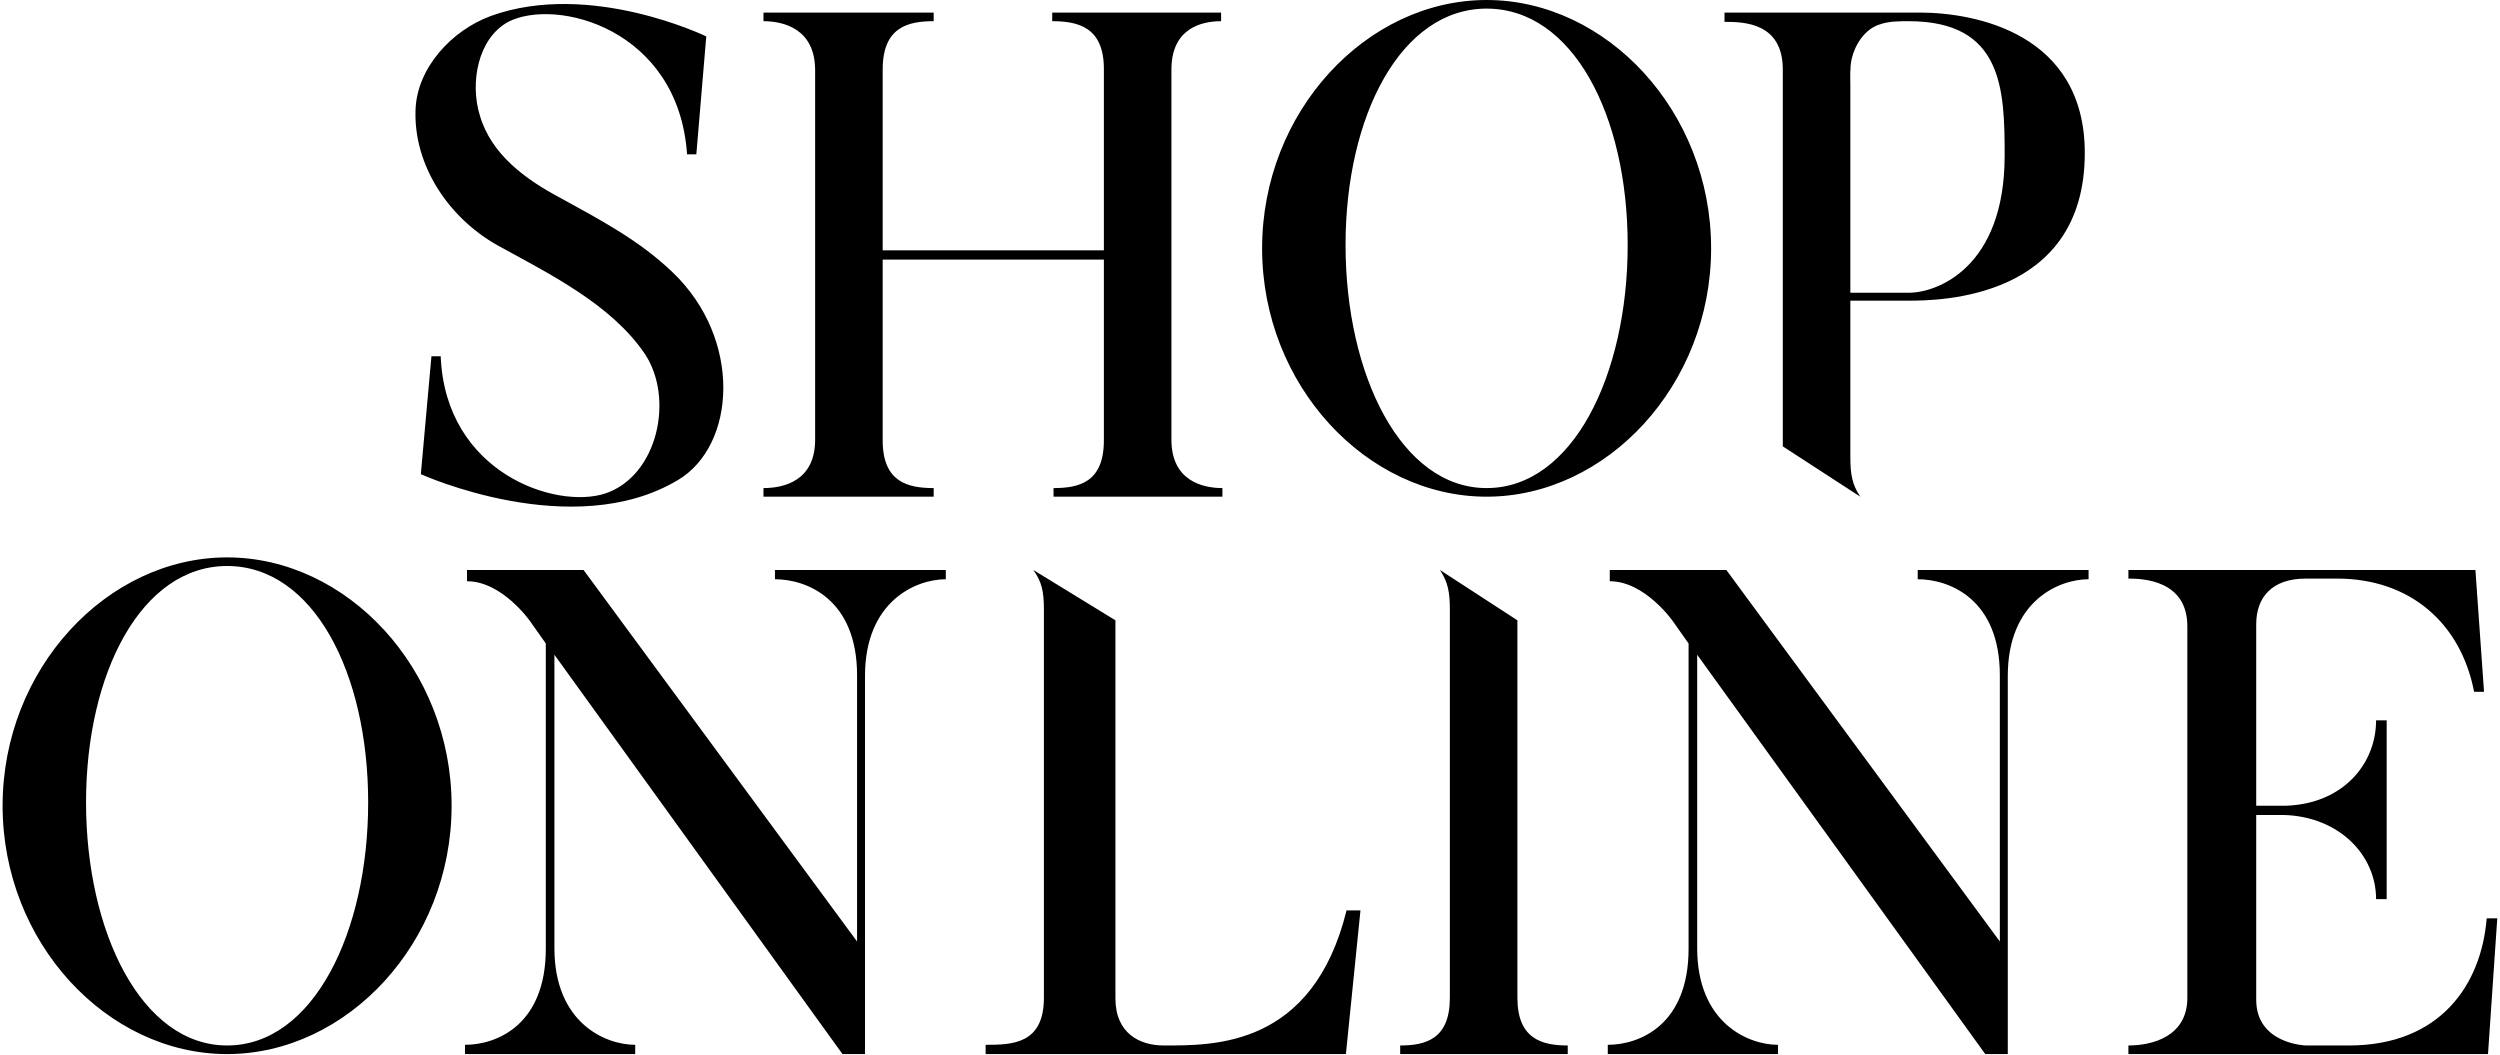
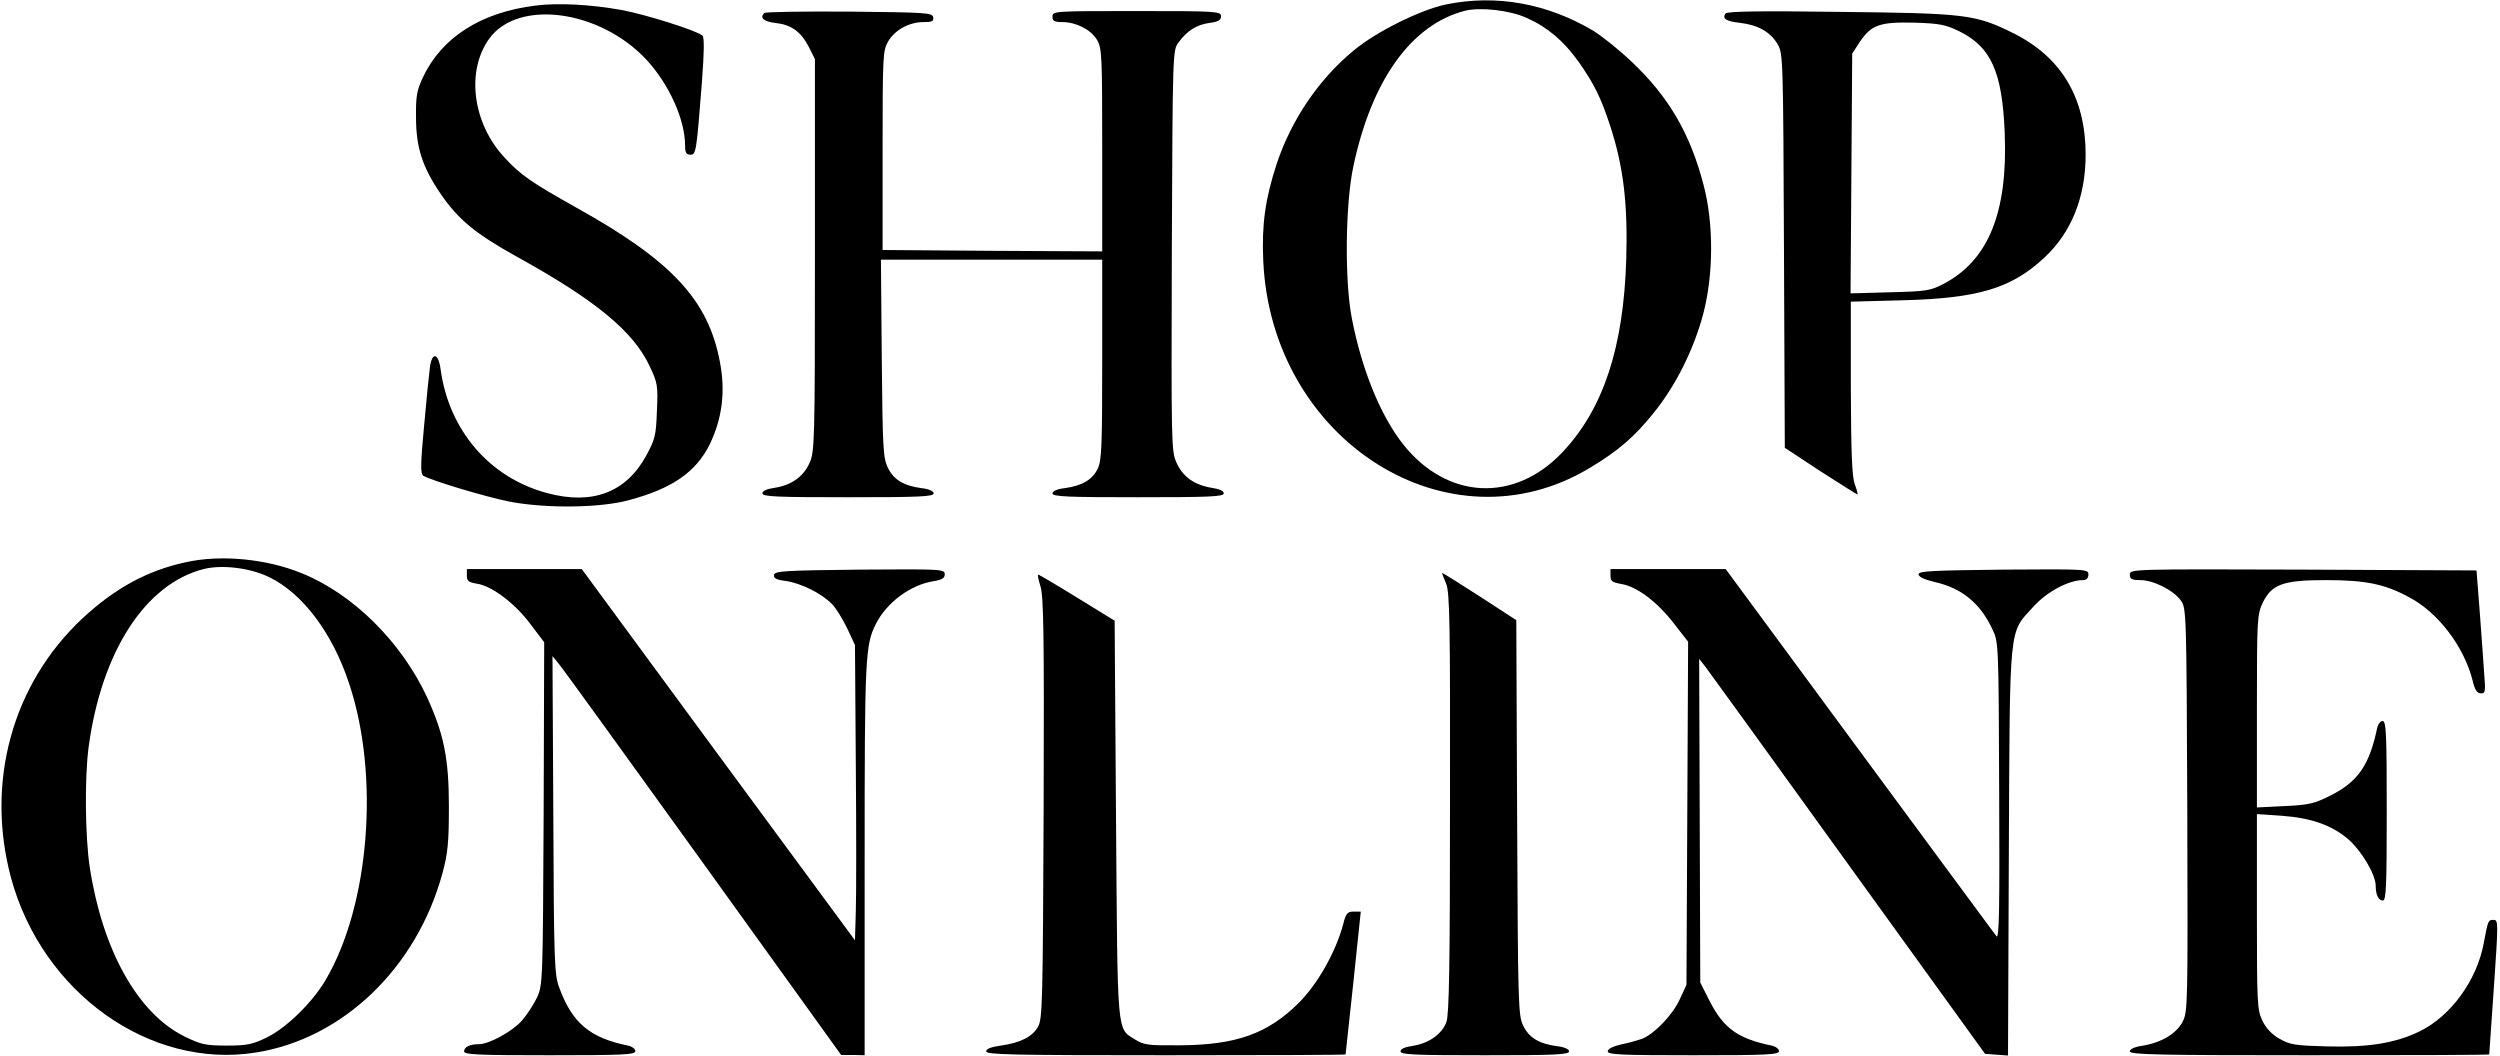
- <svg xmlns="http://www.w3.org/2000/svg" xmlns:xlink="http://www.w3.org/1999/xlink" width="906" height="382" viewBox="0 0 906 382" version="1.1">
-   <g id="Canvas" transform="translate(691 -109)">
-     <g id="SHOP ONLINE">
-       <use xlink:href="#path0_fill" transform="translate(-733 47)" />
-     </g>
+ <svg xmlns="http://www.w3.org/2000/svg" version="1.0" viewBox="0 0 905 382" preserveAspectRatio="xMidYMid meet">
+   <g transform="translate(0,382) scale(0.1,-0.1)" fill="#000000" stroke="none">
+     <path d="M5235 3804 c-92 -19 -254 -99 -335 -167 -126 -104 -225 -250 -278 -409 -42 -128 -55 -221 -49 -353 30 -652 674 -1058 1185 -747 100 60 160 112 228 197 81 100 146 231 180 360 37 141 38 326 1 465 -48 186 -127 321 -261 447 -45 43 -108 93 -139 112 -167 99 -351 132 -532 95z m292 -49 c76 -34 134 -84 187 -158 57 -81 81 -129 116 -236 47 -146 63 -279 57 -481 -10 -319 -83 -539 -229 -695 -174 -186 -419 -175 -579 27 -81 103 -149 268 -185 454 -27 135 -24 415 5 551 66 313 210 514 404 564 56 14 163 2 224 -26z" />
+     <path d="M1940 3800 c-198 -24 -341 -115 -409 -260 -22 -47 -26 -68 -25 -145 0 -109 23 -180 90 -278 64 -93 125 -143 278 -228 282 -156 418 -268 477 -393 30 -63 31 -72 27 -164 -3 -89 -7 -103 -39 -162 -73 -133 -195 -179 -358 -135 -208 55 -356 227 -386 448 -8 61 -32 64 -39 5 -3 -24 -13 -119 -21 -212 -13 -137 -13 -171 -3 -178 27 -17 227 -77 313 -94 131 -25 326 -23 430 5 158 42 245 102 295 204 44 92 57 190 36 297 -42 224 -174 366 -519 558 -162 91 -201 117 -260 181 -116 124 -141 313 -56 431 104 144 399 105 568 -75 82 -88 141 -217 141 -312 0 -25 4 -33 19 -33 21 0 22 9 42 263 8 107 9 161 2 168 -17 17 -206 77 -294 93 -111 20 -229 26 -309 16z" />
+     <path d="M2767 3773 c-18 -17 -3 -31 39 -36 58 -6 93 -31 122 -87 l22 -44 0 -711 c0 -679 -1 -712 -20 -752 -22 -49 -66 -80 -127 -89 -27 -4 -43 -11 -43 -20 0 -12 52 -14 310 -14 255 0 310 2 310 14 0 8 -17 16 -45 19 -65 9 -100 31 -121 74 -17 35 -19 69 -22 396 l-3 357 400 0 401 0 0 -361 c0 -313 -2 -366 -16 -395 -19 -40 -55 -62 -119 -71 -28 -3 -45 -11 -45 -19 0 -12 55 -14 310 -14 258 0 310 2 310 14 0 9 -16 16 -43 20 -63 10 -105 40 -128 91 -19 42 -19 68 -17 769 3 714 3 725 24 752 31 43 67 65 112 71 32 4 42 10 42 24 0 18 -14 19 -305 19 -298 0 -305 0 -305 -20 0 -16 7 -20 36 -20 49 0 103 -27 125 -64 18 -29 19 -57 19 -399 l0 -367 -397 2 -398 3 0 360 c0 344 1 362 20 395 25 42 76 70 128 70 31 0 38 3 35 18 -3 16 -27 17 -304 20 -165 1 -303 -1 -307 -5z" />
+     <path d="M6246 3771 c-12 -19 2 -28 55 -34 64 -8 108 -33 134 -77 20 -34 20 -52 23 -748 l3 -713 129 -85 c72 -46 132 -84 134 -84 2 0 -2 17 -10 38 -10 28 -13 115 -14 348 l0 312 188 5 c272 7 393 43 511 153 99 91 151 220 151 374 0 207 -88 354 -264 441 -136 67 -170 71 -627 76 -291 4 -408 2 -413 -6z m846 -64 c116 -57 156 -147 165 -367 12 -289 -59 -463 -222 -548 -46 -24 -62 -27 -193 -30 l-143 -4 3 434 3 434 28 43 c41 61 72 72 197 69 92 -3 112 -7 162 -31z" />
+     <path d="M674 1785 c-141 -30 -259 -95 -376 -204 -254 -238 -351 -593 -258 -939 113 -416 503 -694 887 -632 315 50 582 307 675 650 19 71 23 110 23 240 0 174 -18 262 -79 396 -93 200 -268 374 -454 449 -127 52 -292 68 -418 40z m302 -55 c120 -59 228 -202 288 -385 111 -332 74 -802 -85 -1072 -48 -82 -142 -174 -214 -209 -52 -25 -71 -29 -145 -29 -76 0 -93 4 -152 33 -169 83 -297 312 -343 612 -17 112 -19 326 -4 437 47 345 205 589 416 643 68 17 170 4 239 -30z" />
+     <path d="M1690 1736 c0 -19 6 -24 37 -29 55 -9 137 -71 193 -146 l50 -66 -2 -620 c-3 -606 -3 -621 -24 -666 -12 -25 -36 -62 -55 -84 -35 -39 -118 -85 -156 -85 -32 0 -53 -10 -53 -26 0 -12 52 -14 310 -14 267 0 310 2 310 15 0 8 -12 17 -27 20 -138 28 -202 82 -249 211 -17 45 -19 96 -21 624 l-3 575 22 -27 c13 -15 248 -340 523 -722 l500 -695 43 0 42 -1 0 710 c0 732 2 775 41 852 39 77 125 141 208 154 31 5 41 11 41 25 0 19 -12 19 -307 17 -273 -3 -308 -5 -311 -19 -2 -12 8 -18 42 -22 56 -8 132 -46 168 -84 15 -15 39 -55 55 -88 l28 -60 3 -430 c2 -236 2 -477 0 -535 l-3 -104 -495 672 -494 672 -208 0 -208 0 0 -24z" />
+     <path d="M5830 1736 c0 -20 6 -24 39 -30 56 -9 128 -63 189 -141 l53 -68 -3 -621 -3 -621 -24 -52 c-25 -56 -93 -127 -138 -144 -15 -5 -49 -15 -75 -20 -30 -7 -48 -16 -48 -25 0 -12 49 -14 310 -14 267 0 310 2 310 15 0 8 -12 17 -27 20 -121 25 -173 62 -223 159 l-35 69 -2 586 -2 586 22 -28 c12 -16 245 -337 517 -715 l496 -687 42 -3 41 -3 3 738 c4 839 -1 788 90 888 48 53 127 95 178 95 13 0 20 7 20 20 0 20 -5 20 -307 18 -258 -3 -308 -5 -308 -17 0 -9 21 -19 59 -28 98 -22 165 -77 209 -172 22 -45 22 -57 24 -586 2 -432 0 -537 -10 -524 -6 8 -230 311 -496 672 l-484 657 -208 0 -209 0 0 -24z" />
+     <path d="M7710 1740 c0 -16 7 -20 38 -20 47 0 119 -36 146 -73 21 -28 21 -40 24 -758 2 -710 2 -730 -17 -768 -23 -43 -77 -76 -148 -87 -27 -4 -43 -12 -43 -20 0 -12 106 -14 650 -14 358 0 650 1 651 3 0 1 8 111 17 245 16 232 16 242 -1 242 -20 0 -20 0 -36 -85 -25 -134 -119 -263 -231 -318 -88 -43 -186 -59 -335 -55 -116 3 -135 6 -172 27 -29 16 -50 39 -63 66 -19 39 -20 62 -20 395 l0 353 89 -6 c110 -8 184 -35 244 -87 47 -42 97 -127 97 -166 0 -33 10 -54 26 -54 12 0 14 54 14 325 0 280 -2 325 -15 325 -8 0 -17 -12 -20 -27 -28 -133 -69 -192 -167 -242 -60 -30 -78 -35 -168 -39 l-100 -5 0 349 c0 335 1 349 21 392 33 67 73 82 229 82 143 0 213 -14 301 -62 105 -55 199 -179 230 -302 8 -34 16 -46 30 -46 16 0 17 7 12 68 -2 37 -10 137 -16 222 l-12 155 -627 3 c-623 2 -628 2 -628 -18z" />
+     <path d="M5220 1746 c0 -2 7 -20 15 -39 13 -31 15 -142 14 -794 0 -581 -3 -766 -13 -793 -16 -43 -63 -77 -122 -86 -28 -4 -44 -11 -44 -20 0 -12 52 -14 305 -14 251 0 305 2 305 14 0 8 -17 16 -45 19 -65 9 -100 31 -121 74 -18 36 -19 76 -22 753 l-3 715 -134 87 c-74 48 -135 86 -135 84z" />
+     <path d="M3766 1699 c12 -34 14 -168 12 -802 -3 -696 -4 -765 -20 -793 -20 -37 -64 -59 -135 -69 -36 -5 -53 -12 -53 -21 0 -12 98 -14 650 -14 358 0 650 1 651 3 0 1 13 118 28 259 l27 258 -26 0 c-22 0 -28 -6 -38 -47 -27 -100 -92 -215 -161 -284 -112 -111 -226 -152 -431 -153 -113 -1 -129 1 -161 21 -67 42 -63 5 -69 797 l-5 719 -135 83 c-74 46 -138 83 -141 84 -4 0 0 -18 7 -41z" />
  </g>
-   <defs>
-     <path id="path0_fill" d="M 285.711 160.64C 273.711 149.12 259.551 141.68 245.151 133.76C 232.431 127.04 219.951 117.92 215.871 103.76C 212.271 92 215.151 75.92 226.191 69.92C 243.471 61.04 287.871 72.32 290.991 117.92L 294.351 117.92L 297.951 75.2C 297.951 75.2 255.951 54.8 219.951 67.76C 205.551 73.04 193.071 86.72 192.591 101.84C 191.871 121.76 204.351 140.72 222.111 150.8C 240.831 161.12 263.391 172.16 275.631 190.16C 286.431 206.24 280.431 234.32 261.471 240.8C 243.471 246.8 203.391 233.36 201.711 191.12L 198.351 191.12L 194.511 233.84C 194.511 233.84 249.471 258.8 287.631 236C 308.751 223.52 311.151 184.88 285.711 160.64ZM 484.524 69.68L 484.524 66.56L 423.324 66.56L 423.324 69.68C 432.684 69.68 442.044 71.84 442.044 86.96L 442.044 152.72L 361.884 152.72L 361.884 87.2C 361.884 71.84 371.004 69.68 380.364 69.68L 380.364 66.56L 318.684 66.56L 318.684 69.68C 326.124 69.68 337.404 72.56 337.404 87.44L 337.404 221.36C 337.404 236.24 326.124 238.88 318.684 238.88L 318.684 242L 380.364 242L 380.364 238.88C 371.004 238.88 361.884 236.72 361.884 221.6L 361.884 156.08L 442.044 156.08L 442.044 221.6C 442.044 236.72 433.164 238.88 423.804 238.88L 423.804 242L 485.004 242L 485.004 238.88C 477.804 238.88 466.524 236.24 466.524 221.36L 466.524 87.2C 466.524 72.32 477.324 69.68 484.524 69.68ZM 662.108 152C 662.108 201.68 624.188 242 580.747 242C 537.307 242 499.387 201.68 499.387 152C 499.387 102.32 537.307 62 580.747 62C 624.188 62 662.108 102.32 662.108 152ZM 631.868 150.8C 631.868 103.76 611.948 65.12 580.747 65.12C 549.787 65.12 529.628 103.76 529.628 150.8C 529.628 197.84 549.787 238.88 580.747 238.88C 611.948 238.88 631.868 197.84 631.868 150.8ZM 737.766 66.56L 666.966 66.56L 666.966 69.92C 673.926 69.92 688.086 70.16 688.086 87.2L 688.086 223.76L 716.166 242C 713.286 237.68 712.566 234.08 712.566 227.6L 712.566 170.96L 733.686 170.96C 744.726 170.96 797.526 170.48 797.526 117.44C 797.526 74 757.686 66.56 737.766 66.56ZM 733.926 168.08L 712.566 168.08L 712.566 93.2C 712.566 90.08 712.326 86.72 713.046 83.36C 714.246 78.08 717.846 72.56 723.126 70.88C 726.486 69.68 730.086 69.68 733.686 69.68C 767.766 69.68 768.486 94.16 768.486 118.4C 768.486 159.2 743.766 168.08 733.926 168.08ZM 205.662 354C 205.662 403.68 167.742 444 124.302 444C 80.862 444 42.942 403.68 42.942 354C 42.942 304.32 80.862 264 124.302 264C 167.742 264 205.662 304.32 205.662 354ZM 175.422 352.8C 175.422 305.76 155.502 267.12 124.302 267.12C 93.342 267.12 73.182 305.76 73.182 352.8C 73.182 399.84 93.342 440.88 124.302 440.88C 155.502 440.88 175.422 399.84 175.422 352.8ZM 322.84 268.56L 322.84 271.92C 334.36 271.92 352.6 279.12 352.6 306.72L 352.6 403.2L 253.48 268.56L 211.24 268.56L 211.24 272.64C 223.96 272.64 234.04 287.04 234.04 287.04L 239.8 295.2L 239.8 405.84C 239.8 433.44 222.04 440.64 210.52 440.64L 210.52 444L 272.2 444L 272.2 440.64C 261.4 440.64 242.92 432.72 242.92 405.6L 242.92 299.28L 347.32 444L 355.48 444L 355.48 306.96C 355.48 279.84 373.96 271.92 384.76 271.92L 384.76 268.56L 322.84 268.56ZM 529.992 391.92C 517.752 441.6 481.752 440.88 463.752 440.88C 455.112 440.88 446.232 436.56 446.232 423.84L 446.232 286.8L 416.472 268.56C 419.592 272.88 420.312 276.48 420.312 282.96L 420.312 423.6C 420.312 440.4 408.792 440.64 399.192 440.64L 399.192 444L 529.752 444L 535.032 391.92L 529.992 391.92ZM 591.907 423.6L 591.907 286.8L 563.827 268.56C 566.707 272.88 567.427 276.48 567.427 282.96L 567.427 423.6C 567.427 438.48 558.787 440.88 549.427 440.88L 549.427 444L 610.147 444L 610.147 440.88C 600.787 440.88 591.907 438.48 591.907 423.6ZM 736.981 268.56L 736.981 271.92C 748.501 271.92 766.741 279.12 766.741 306.72L 766.741 403.2L 667.621 268.56L 625.381 268.56L 625.381 272.64C 638.101 272.64 648.181 287.04 648.181 287.04L 653.941 295.2L 653.941 405.84C 653.941 433.44 636.181 440.64 624.661 440.64L 624.661 444L 686.341 444L 686.341 440.64C 675.541 440.64 657.061 432.72 657.061 405.6L 657.061 299.28L 761.461 444L 769.621 444L 769.621 306.96C 769.621 279.84 788.101 271.92 798.901 271.92L 798.901 268.56L 736.981 268.56ZM 943.653 444L 813.333 444L 813.333 440.88C 822.213 440.88 834.693 437.52 834.693 423.6L 834.693 288.96C 834.693 272.16 818.373 271.68 813.333 271.68L 813.333 268.56L 939.093 268.56L 942.213 312.72L 938.613 312.72C 933.813 287.76 915.333 271.68 888.933 271.68L 877.653 271.68C 865.173 271.68 859.653 278.64 859.653 288.24L 859.653 354L 870.453 354C 891.093 353.28 903.093 338.88 903.093 323.04L 906.933 323.04L 906.933 387.84L 903.093 387.84C 903.093 372 889.893 358.08 869.973 357.36L 859.653 357.36L 859.653 424.32C 859.653 440.16 877.173 440.88 877.653 440.88L 893.253 440.88C 926.373 440.88 941.253 418.8 943.173 394.8L 947.013 394.8L 943.653 444Z" />
-   </defs>
</svg>
